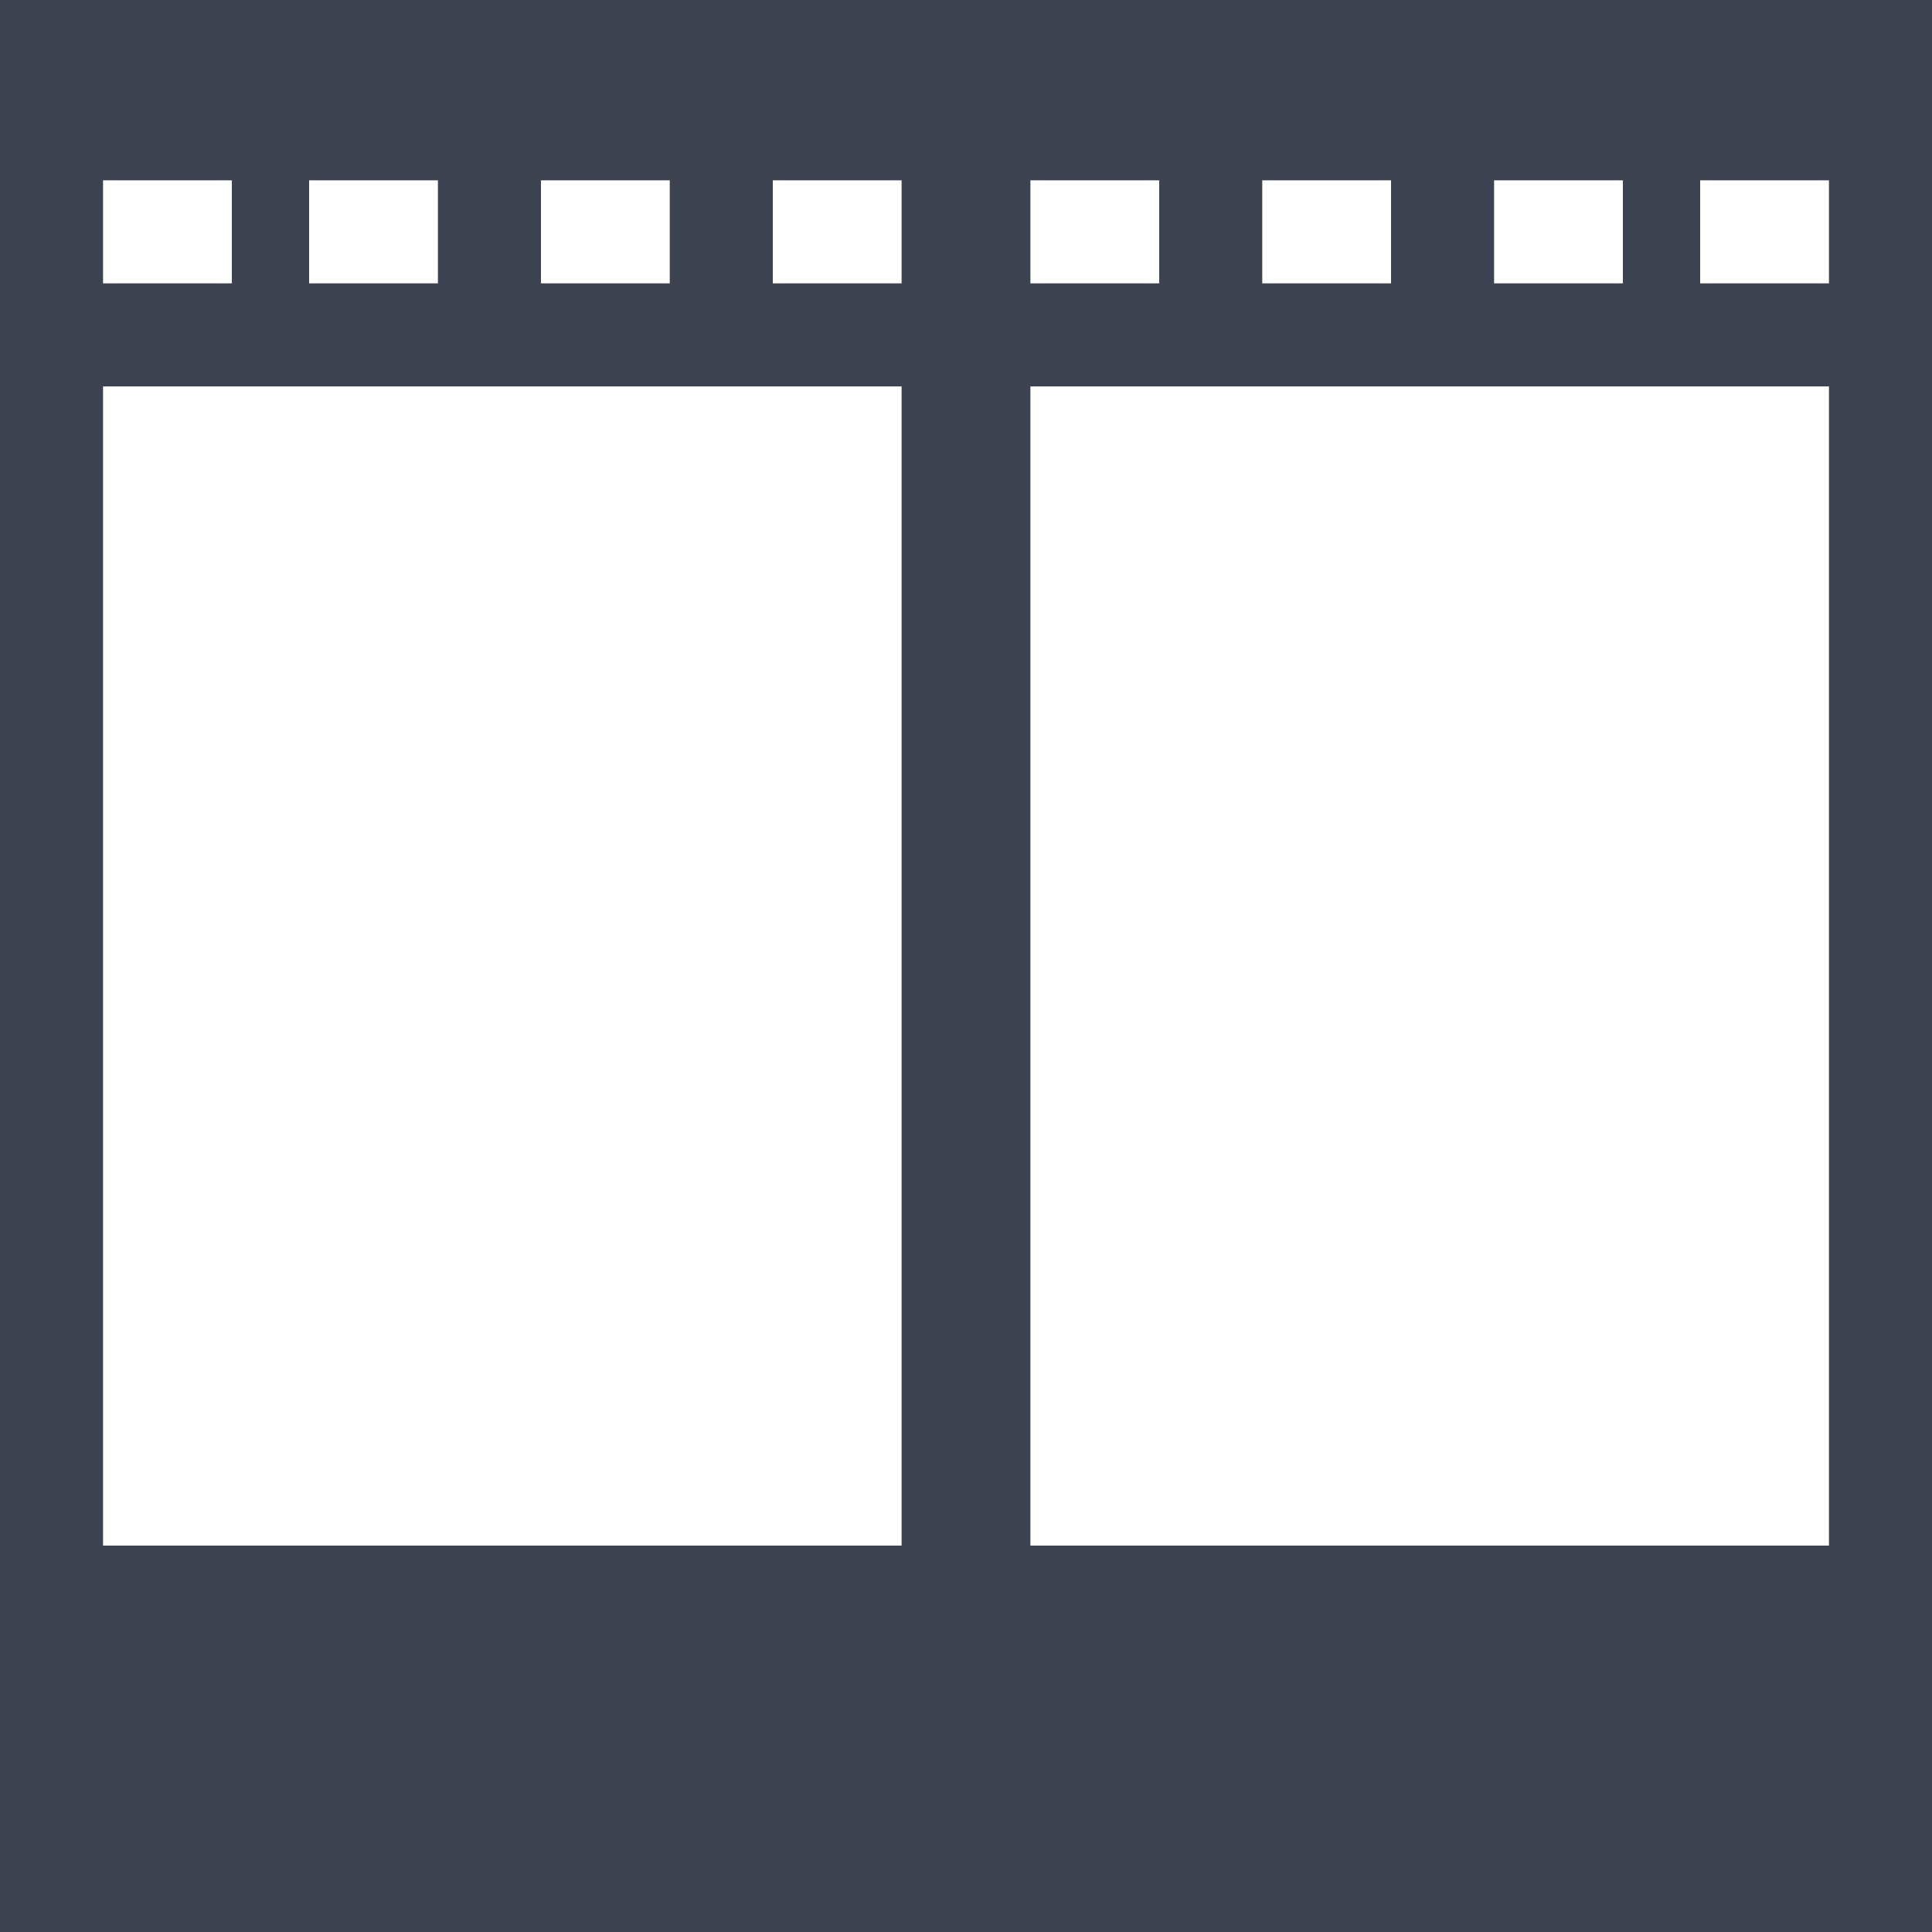
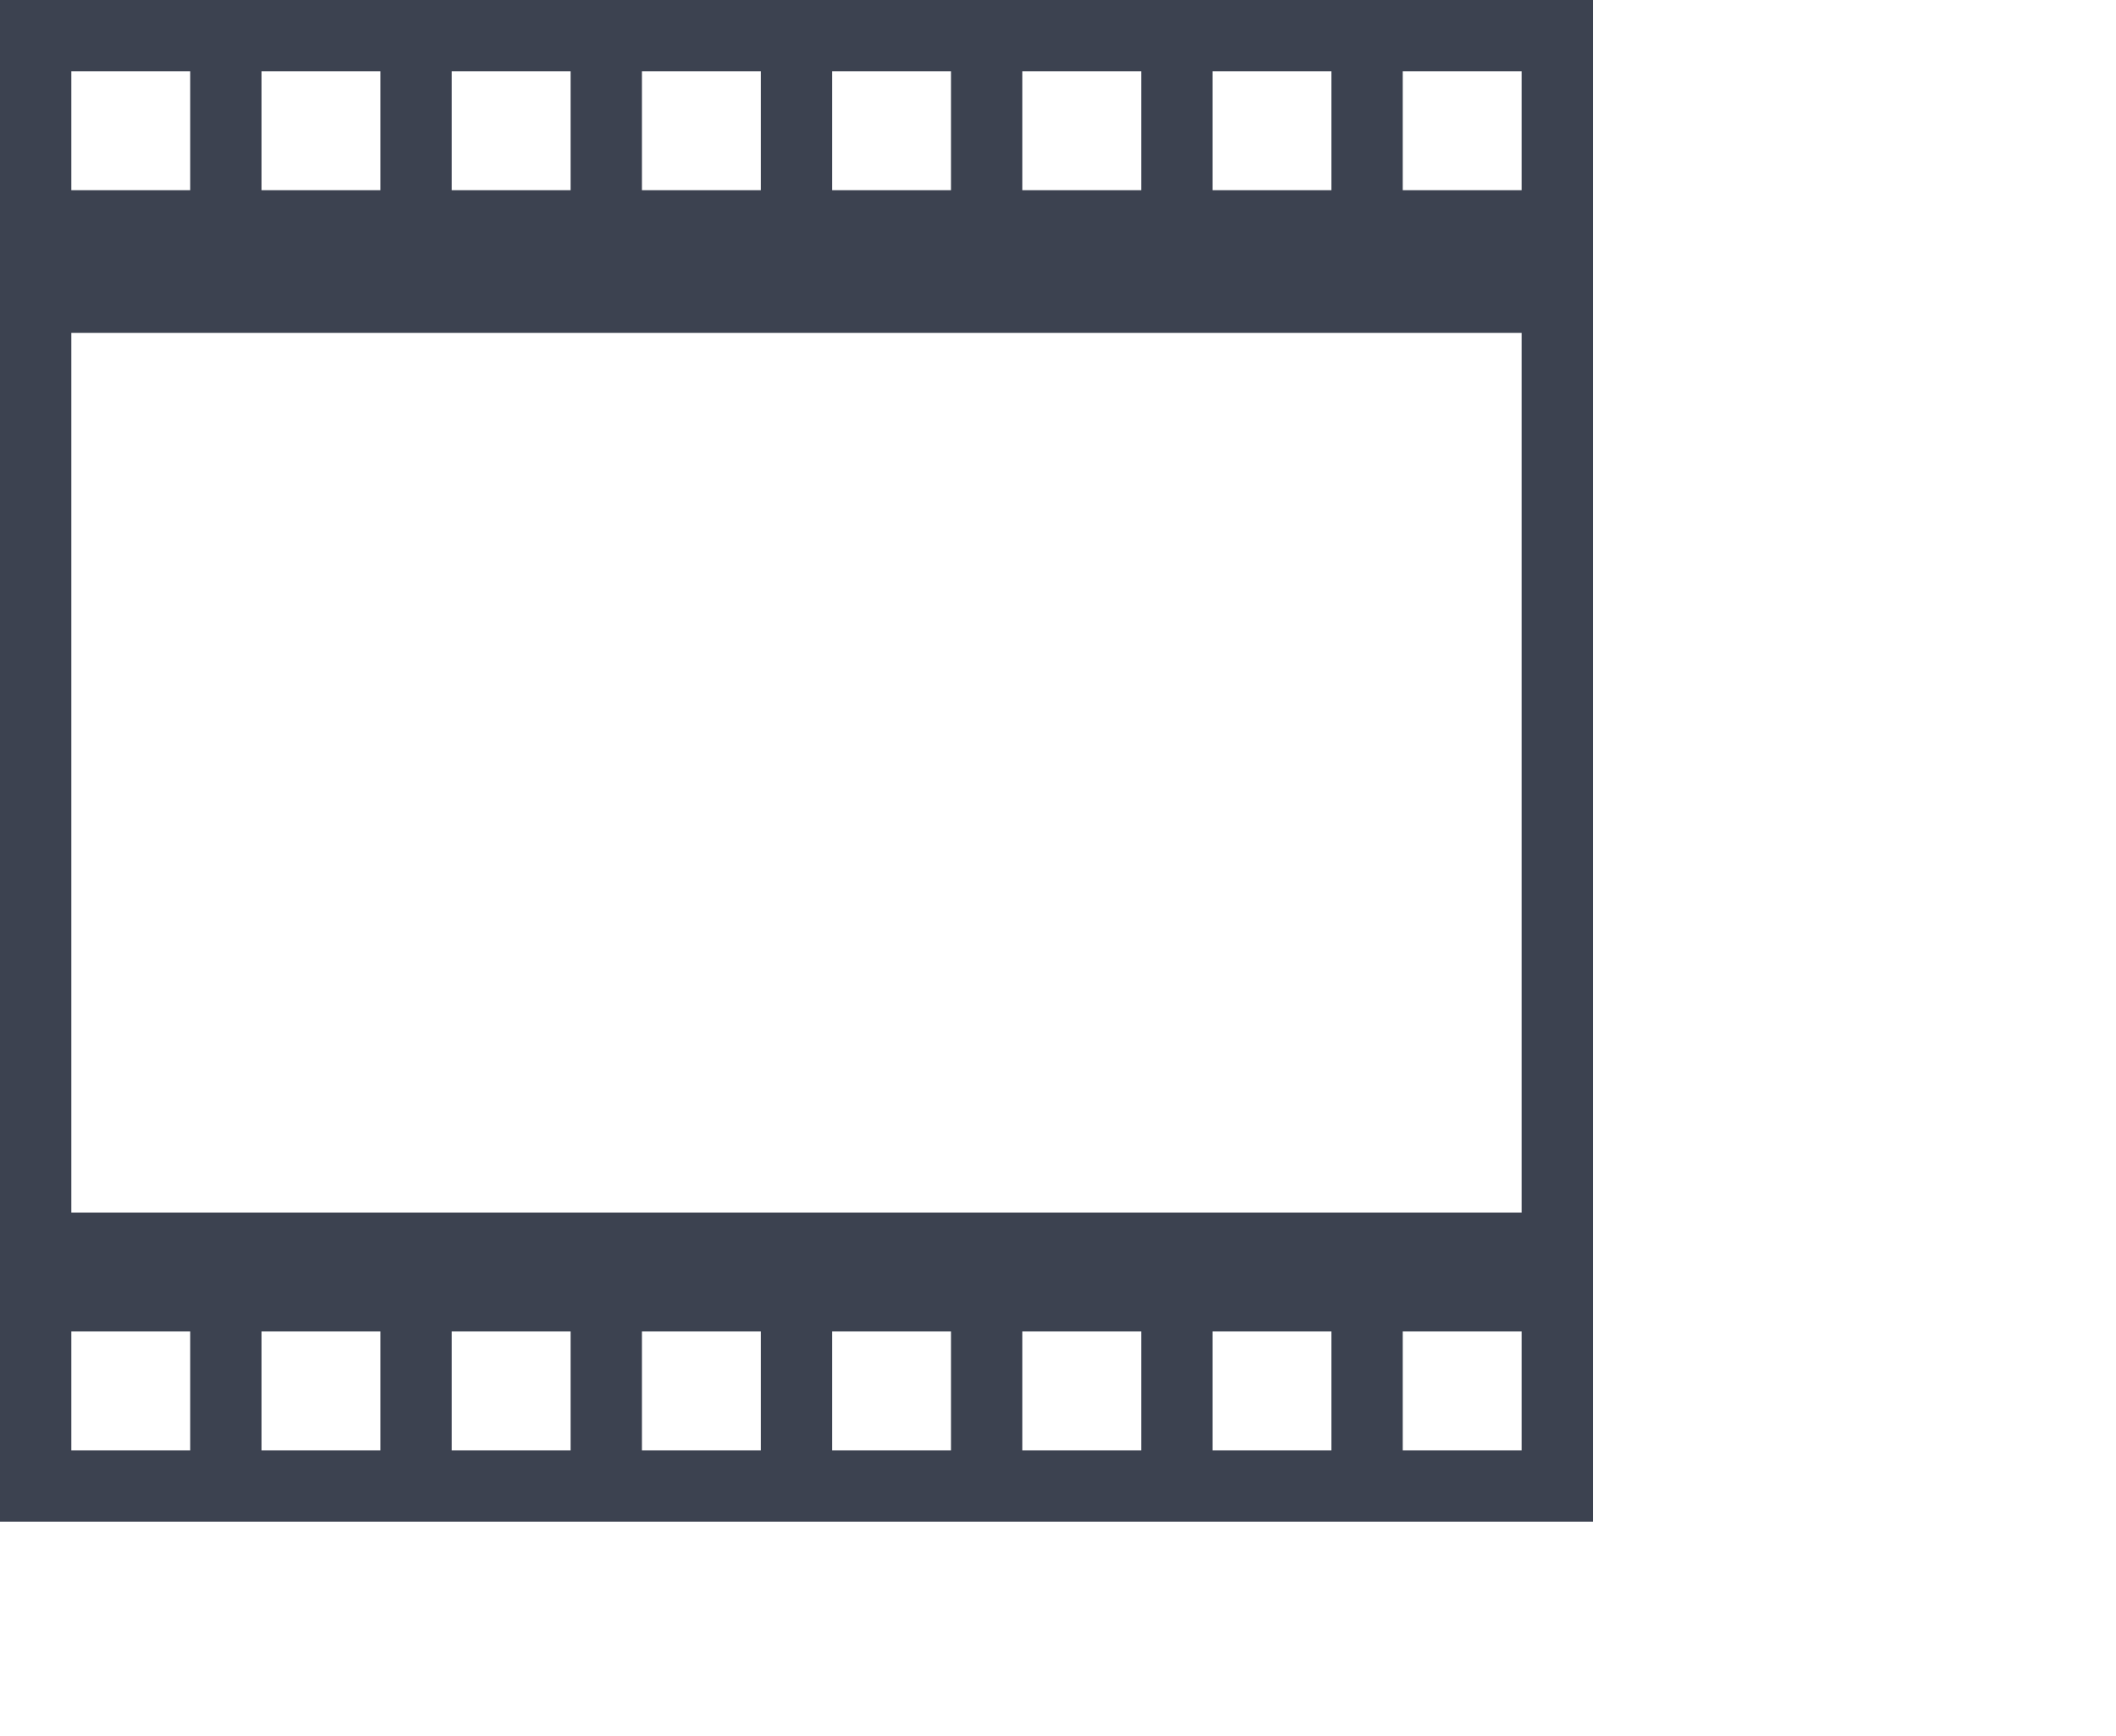
- <svg xmlns="http://www.w3.org/2000/svg" version="1.0" id="Ebene_1" x="0px" y="0px" width="75px" height="75px" viewBox="0 0 75 75" enable-background="new 0 0 75 75" xml:space="preserve">
-   <path fill-rule="evenodd" clip-rule="evenodd" fill="#3C4250" d="M0,0v75h75V0H0z M66,7h5v4h-5V7z M58,7h5v4h-5V7z M49,7h5v4h-5V7z   M40,7h5v4h-5V7z M21,7h5v4h-5V7z M12,7h5v4h-5V7z M4,7h5v4H4V7z M35,60H4V15h31V60z M35,11h-5V7h5V11z M71,60H40V15h31V60z" />
+ <svg xmlns="http://www.w3.org/2000/svg" version="1.1" id="Ebene_1" x="0px" y="0px" width="89px" height="73px" viewBox="0 0 89 73" enable-background="new 0 0 89 73" xml:space="preserve">
+   <path fill-rule="evenodd" clip-rule="evenodd" fill="#3C4250" d="M0,0v64h67V0H0z M51,3h5v5h-5V3z M43,3h5v5h-5V3z M35,3h5v5h-5V3z   M27,3h5v5h-5V3z M19,3h5v5h-5V3z M11,3h5v5h-5V3z M3,3h5v5H3V3z M64,51H3V14h61V51z M64,8h-5V3h5V8z M51,56h5v5h-5V56z M43,56h5v5  h-5V56z M35,56h5v5h-5V56z M27,56h5v5h-5V56z M19,56h5v5h-5V56z M11,56h5v5h-5V56z M3,56h5v5H3V56z M64,61h-5v-5h5V61z" />
</svg>
